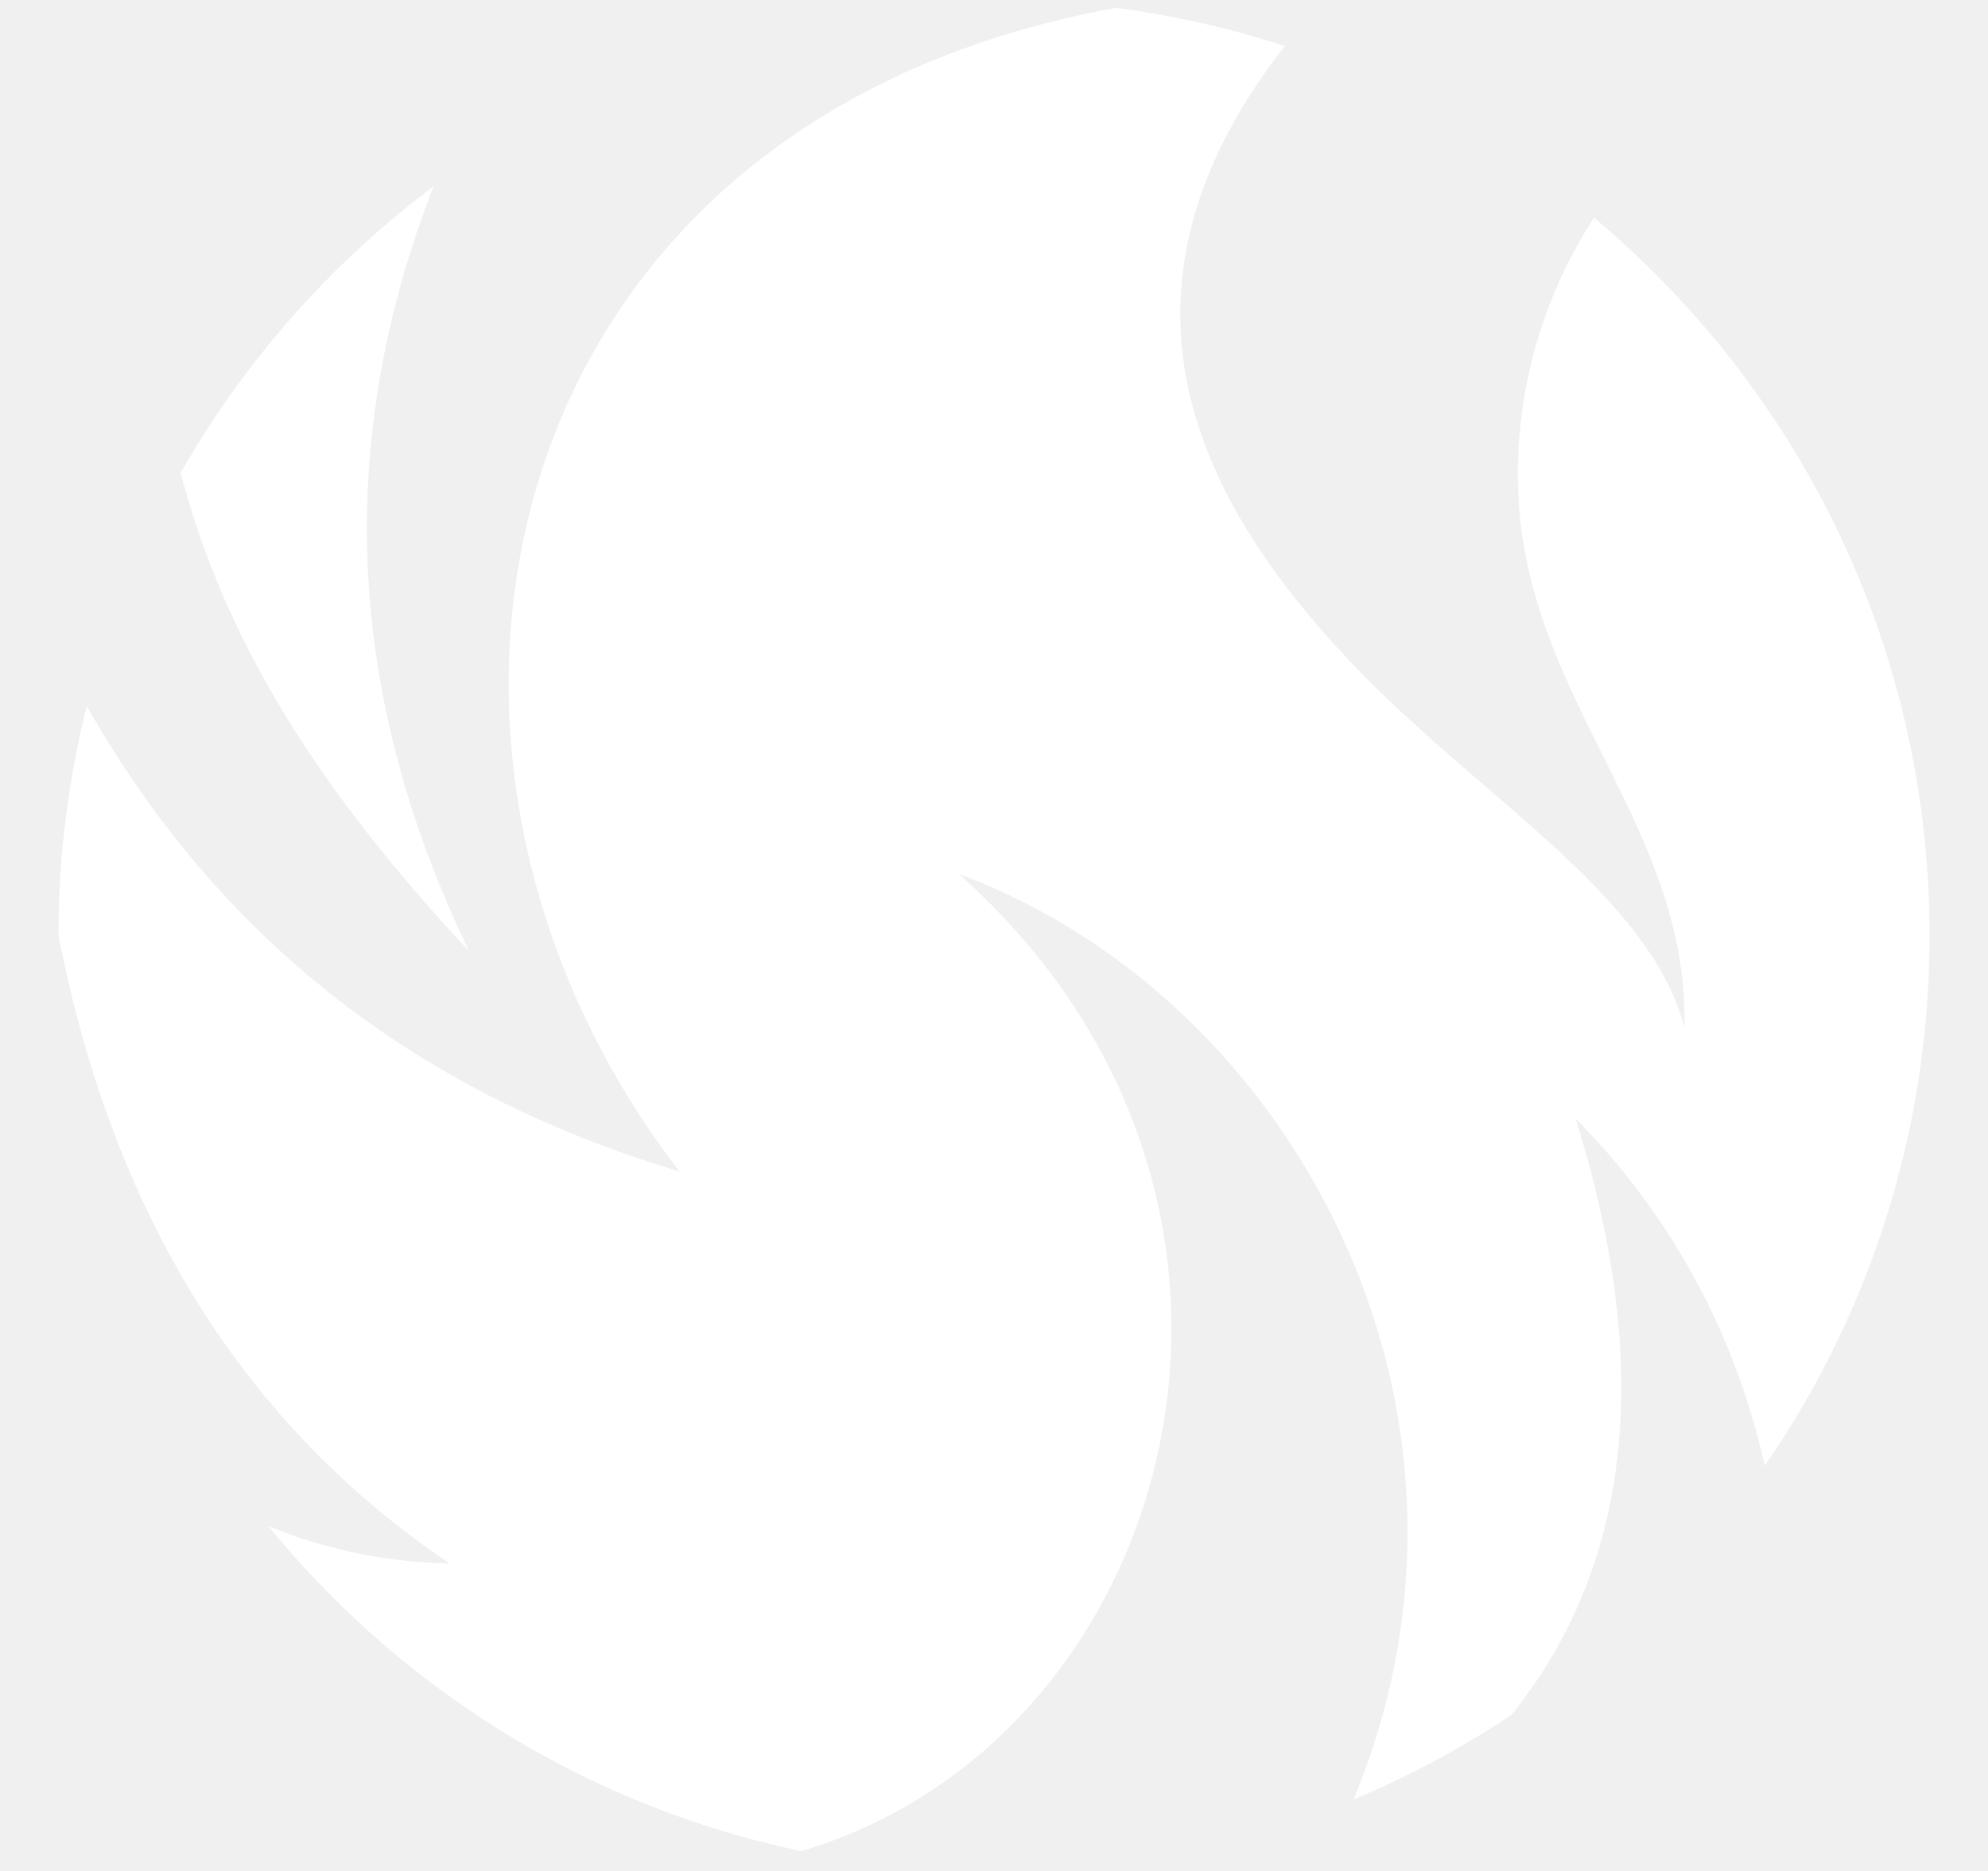
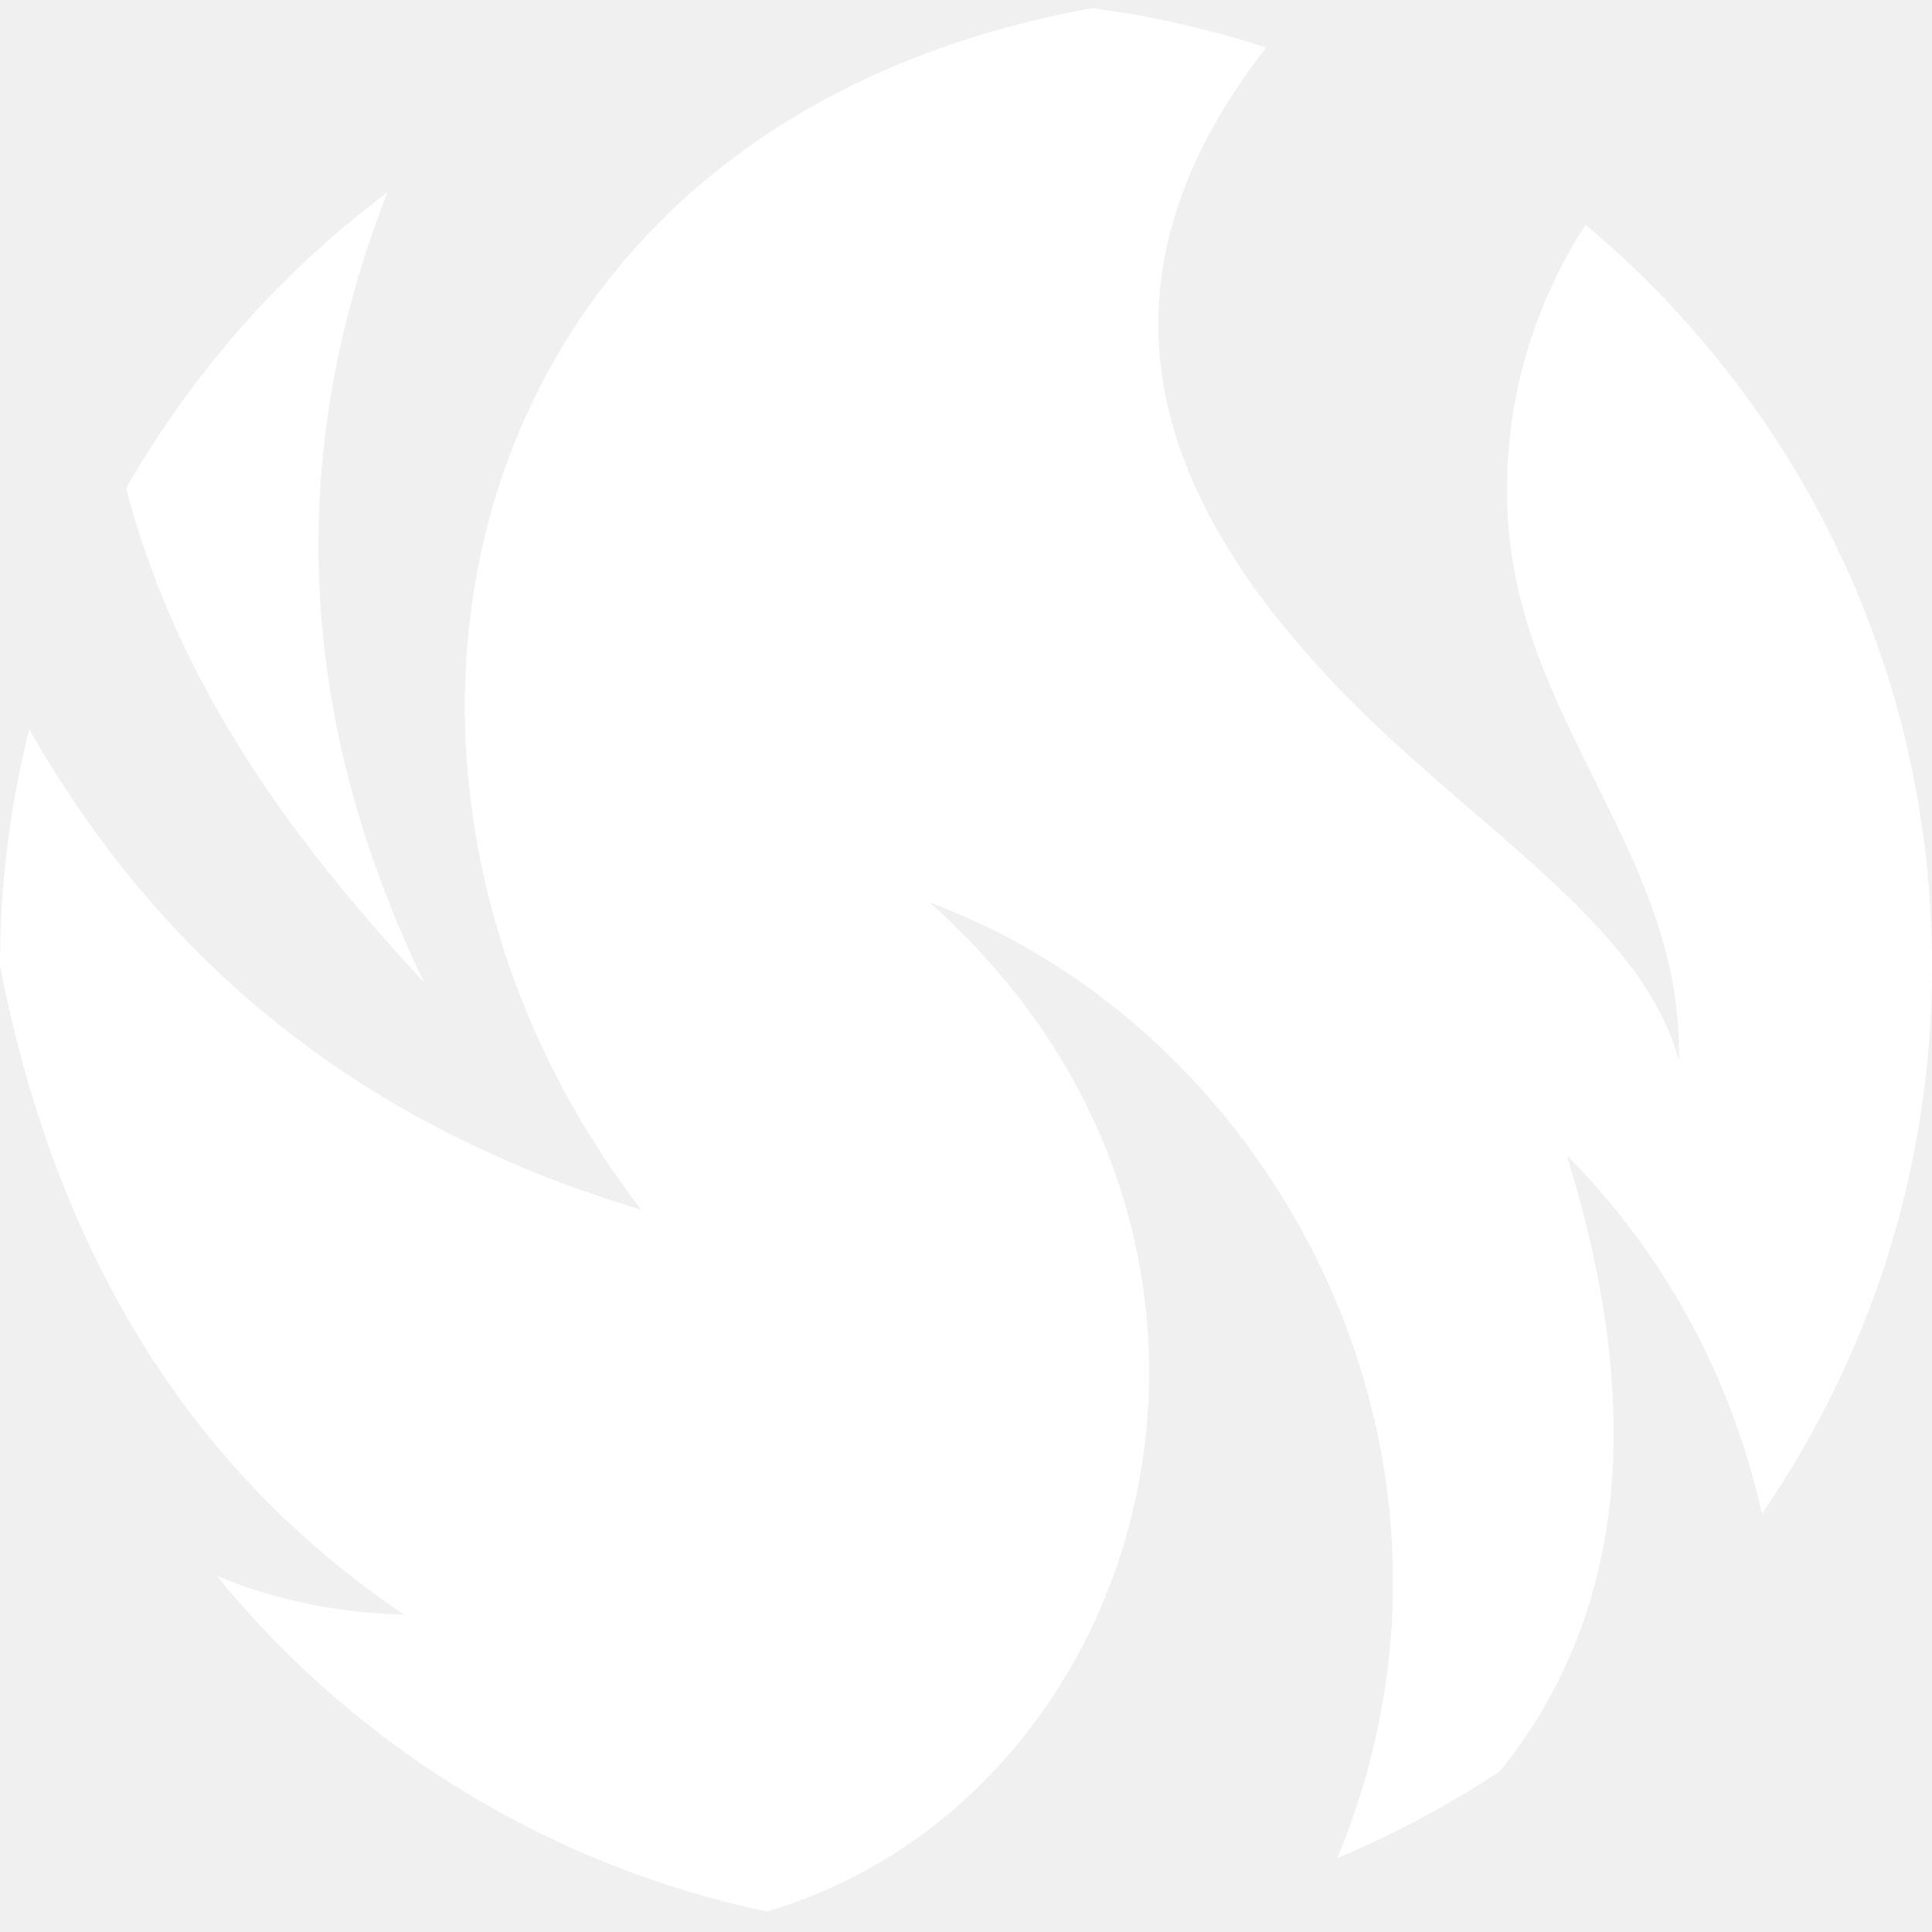
- <svg xmlns="http://www.w3.org/2000/svg" width="17" height="16" viewBox="0 0 17 16" fill="none">
-   <g clip-path="url(#clip0_3202_31)">
-     <path d="M16.5 0V16H15.059C15.609 13.389 15.037 11.148 13.474 9.566C14.42 12.592 13.627 14.704 11.282 16C13.183 12.511 11.244 8.602 8.199 7.474C11.667 10.558 9.779 15.799 5.848 16H0.5V11.636C1.401 12.773 2.519 13.339 3.845 13.371C2.083 12.182 0.968 10.393 0.5 8V5.586C1.669 7.915 3.487 9.323 5.81 10.018C2.989 6.357 4.192 0.769 9.972 0H11.32C9.239 2.276 10.14 4.175 11.551 5.663C12.649 6.821 14.1 7.638 14.404 8.785C14.442 7.089 13.095 6.013 12.988 4.3C12.862 2.272 14.288 0.384 16.5 0ZM4.5 0L1.478 0.045C0.834 3.668 1.912 5.884 4.012 8.135C2.701 5.423 2.864 2.712 4.5 0Z" fill="white" />
+ <svg xmlns="http://www.w3.org/2000/svg" width="16" height="16" viewBox="0 0 16 16" fill="none">
+   <g id="icon / Product / Terra">
+     <g clip-path="url(#clip0_2801_6888)">
+       <path id="Vector" d="M16 0V16H14.559C15.109 13.389 14.537 11.148 12.974 9.566C13.92 12.592 13.127 14.704 10.782 16C12.683 12.511 10.744 8.602 7.699 7.474C11.167 10.558 9.279 15.799 5.348 16H0V11.636C0.901 12.773 2.019 13.339 3.345 13.371C1.583 12.182 0.468 10.393 0 8V5.586C1.169 7.915 2.987 9.323 5.31 10.018C2.489 6.357 3.692 0.769 9.472 0H10.82C8.739 2.276 9.64 4.175 11.051 5.663C12.149 6.821 13.6 7.638 13.904 8.785C13.942 7.089 12.595 6.013 12.488 4.3C12.362 2.272 13.788 0.384 16 0ZM4 0L0.978 0.045C0.334 3.668 1.412 5.884 3.512 8.135C2.201 5.423 2.364 2.712 4 0Z" fill="white" />
+     </g>
  </g>
  <defs>
-     <clipPath id="clip0_3202_31">
-       <rect x="0.5" width="16" height="16" rx="8" fill="white" />
+     <clipPath id="clip0_2801_6888">
+       <rect width="16" height="16" rx="8" fill="white" />
    </clipPath>
  </defs>
</svg>
